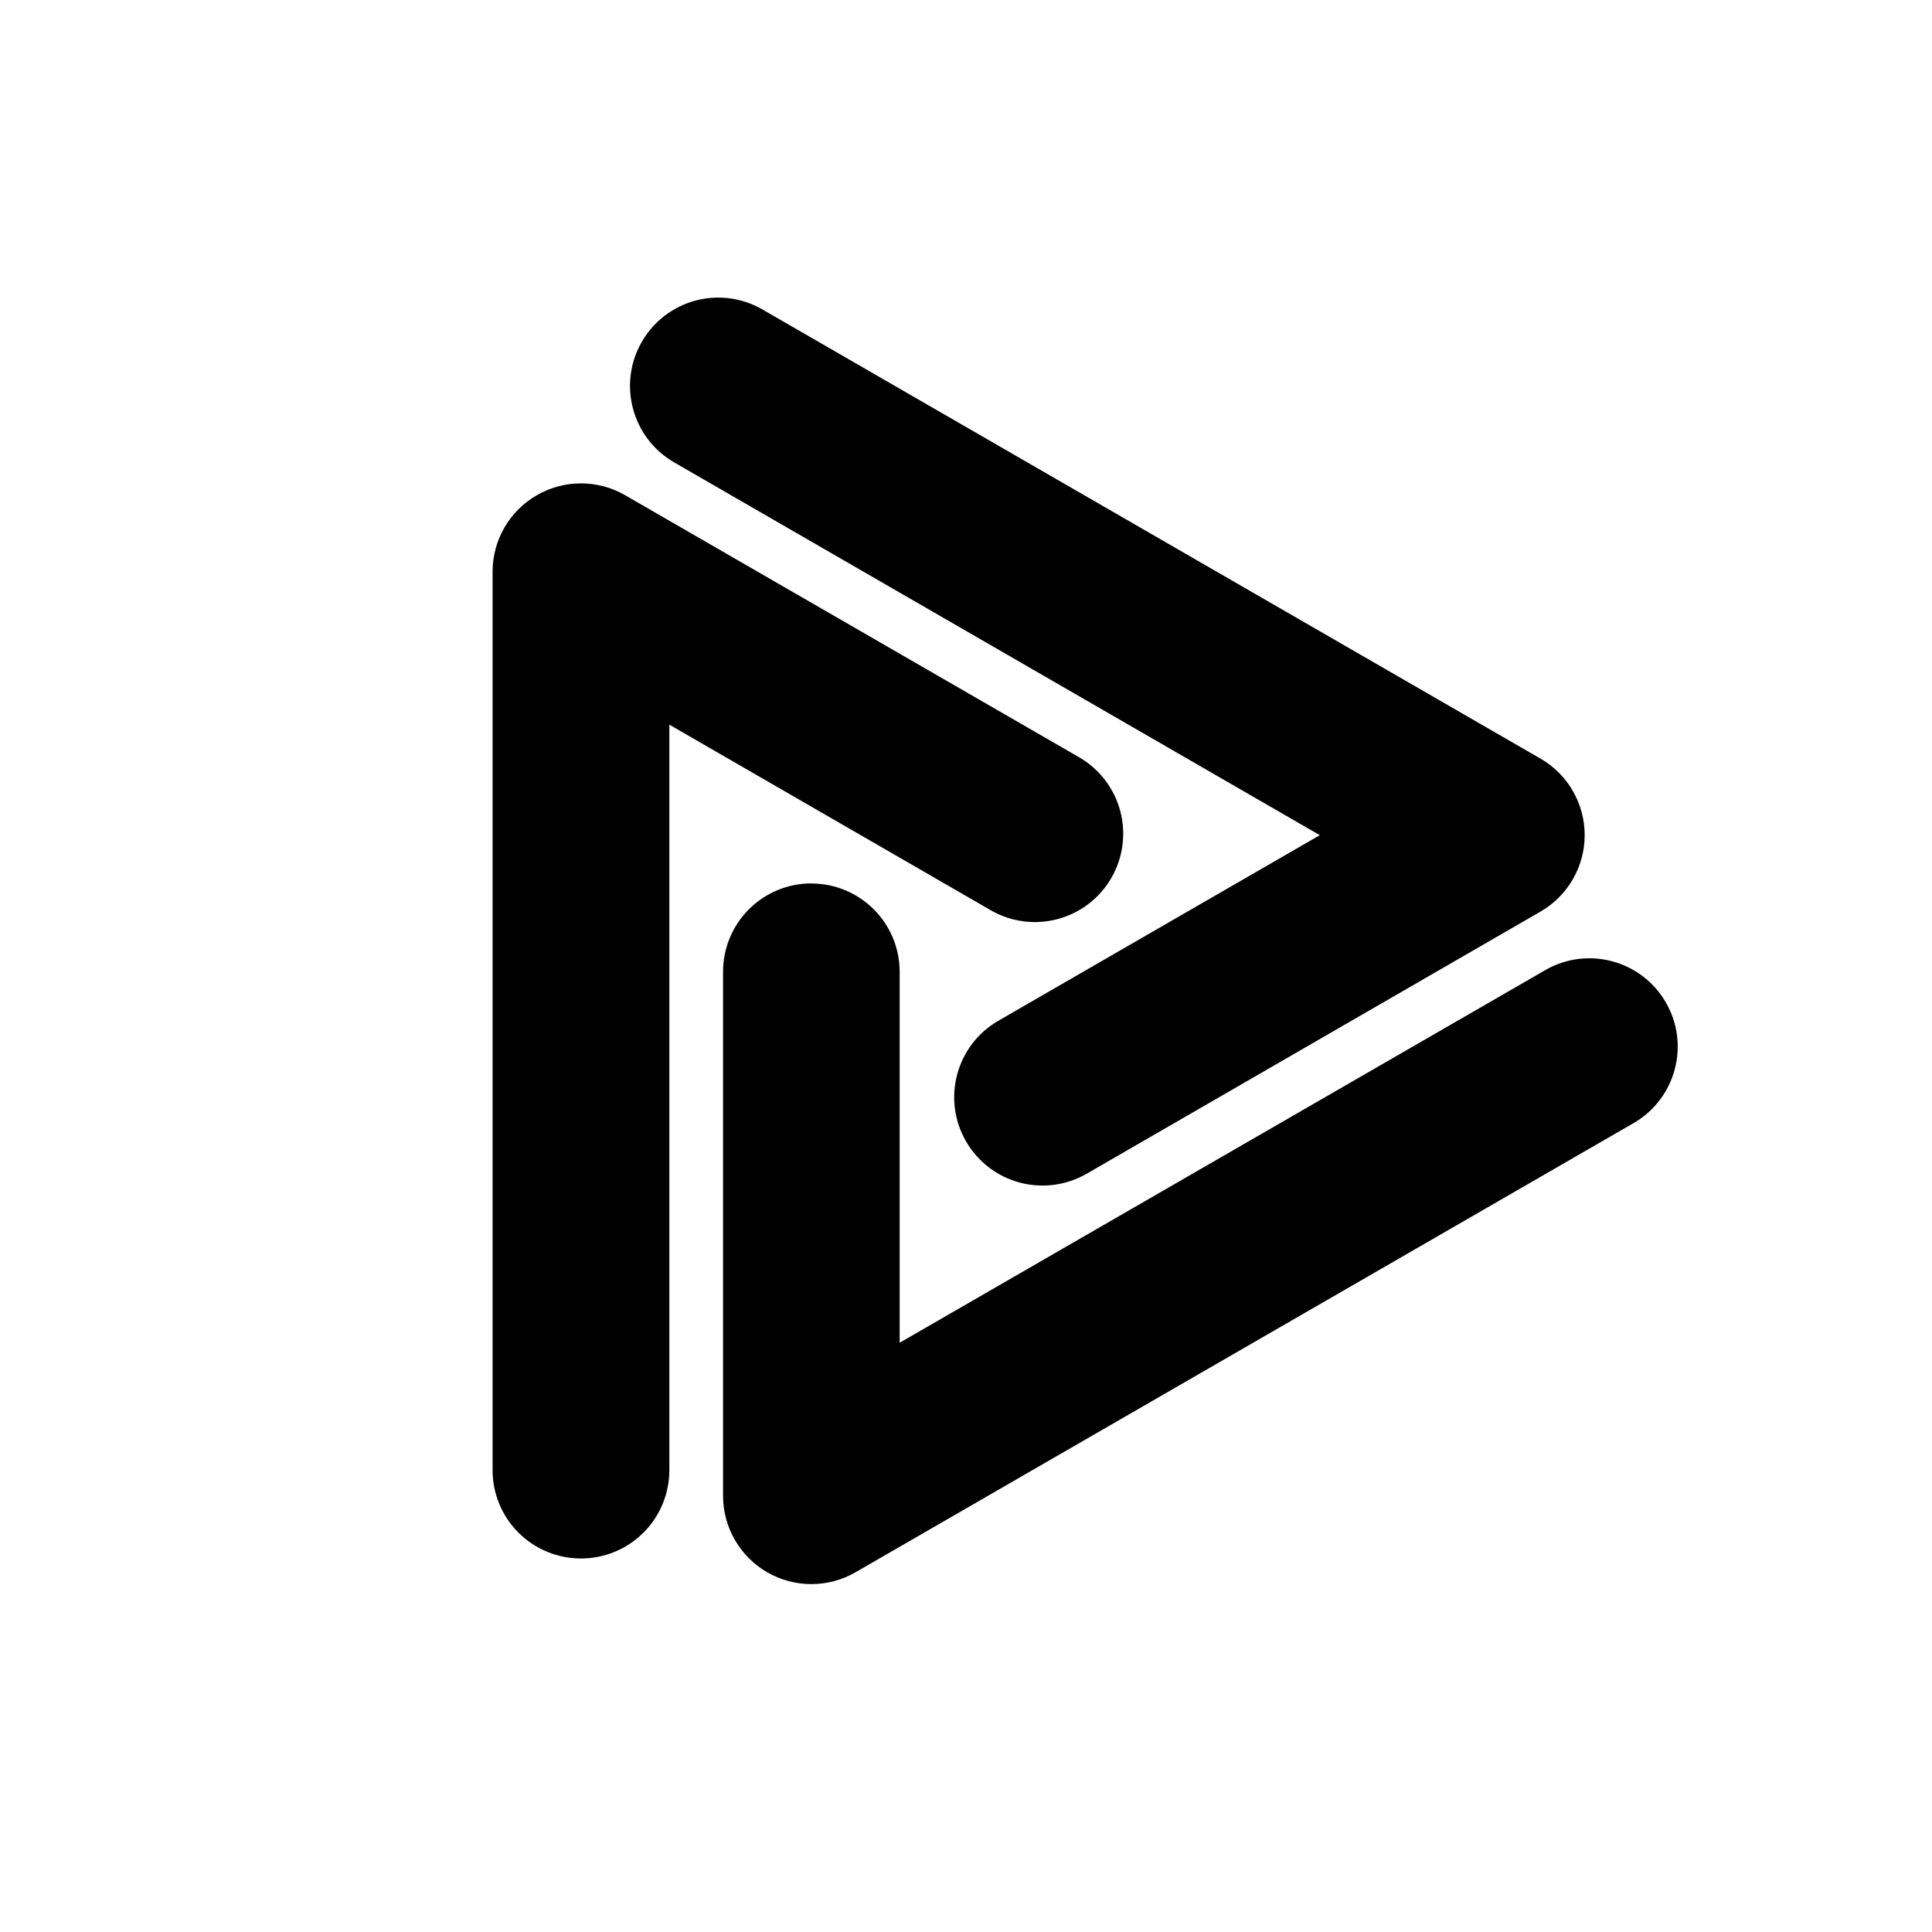
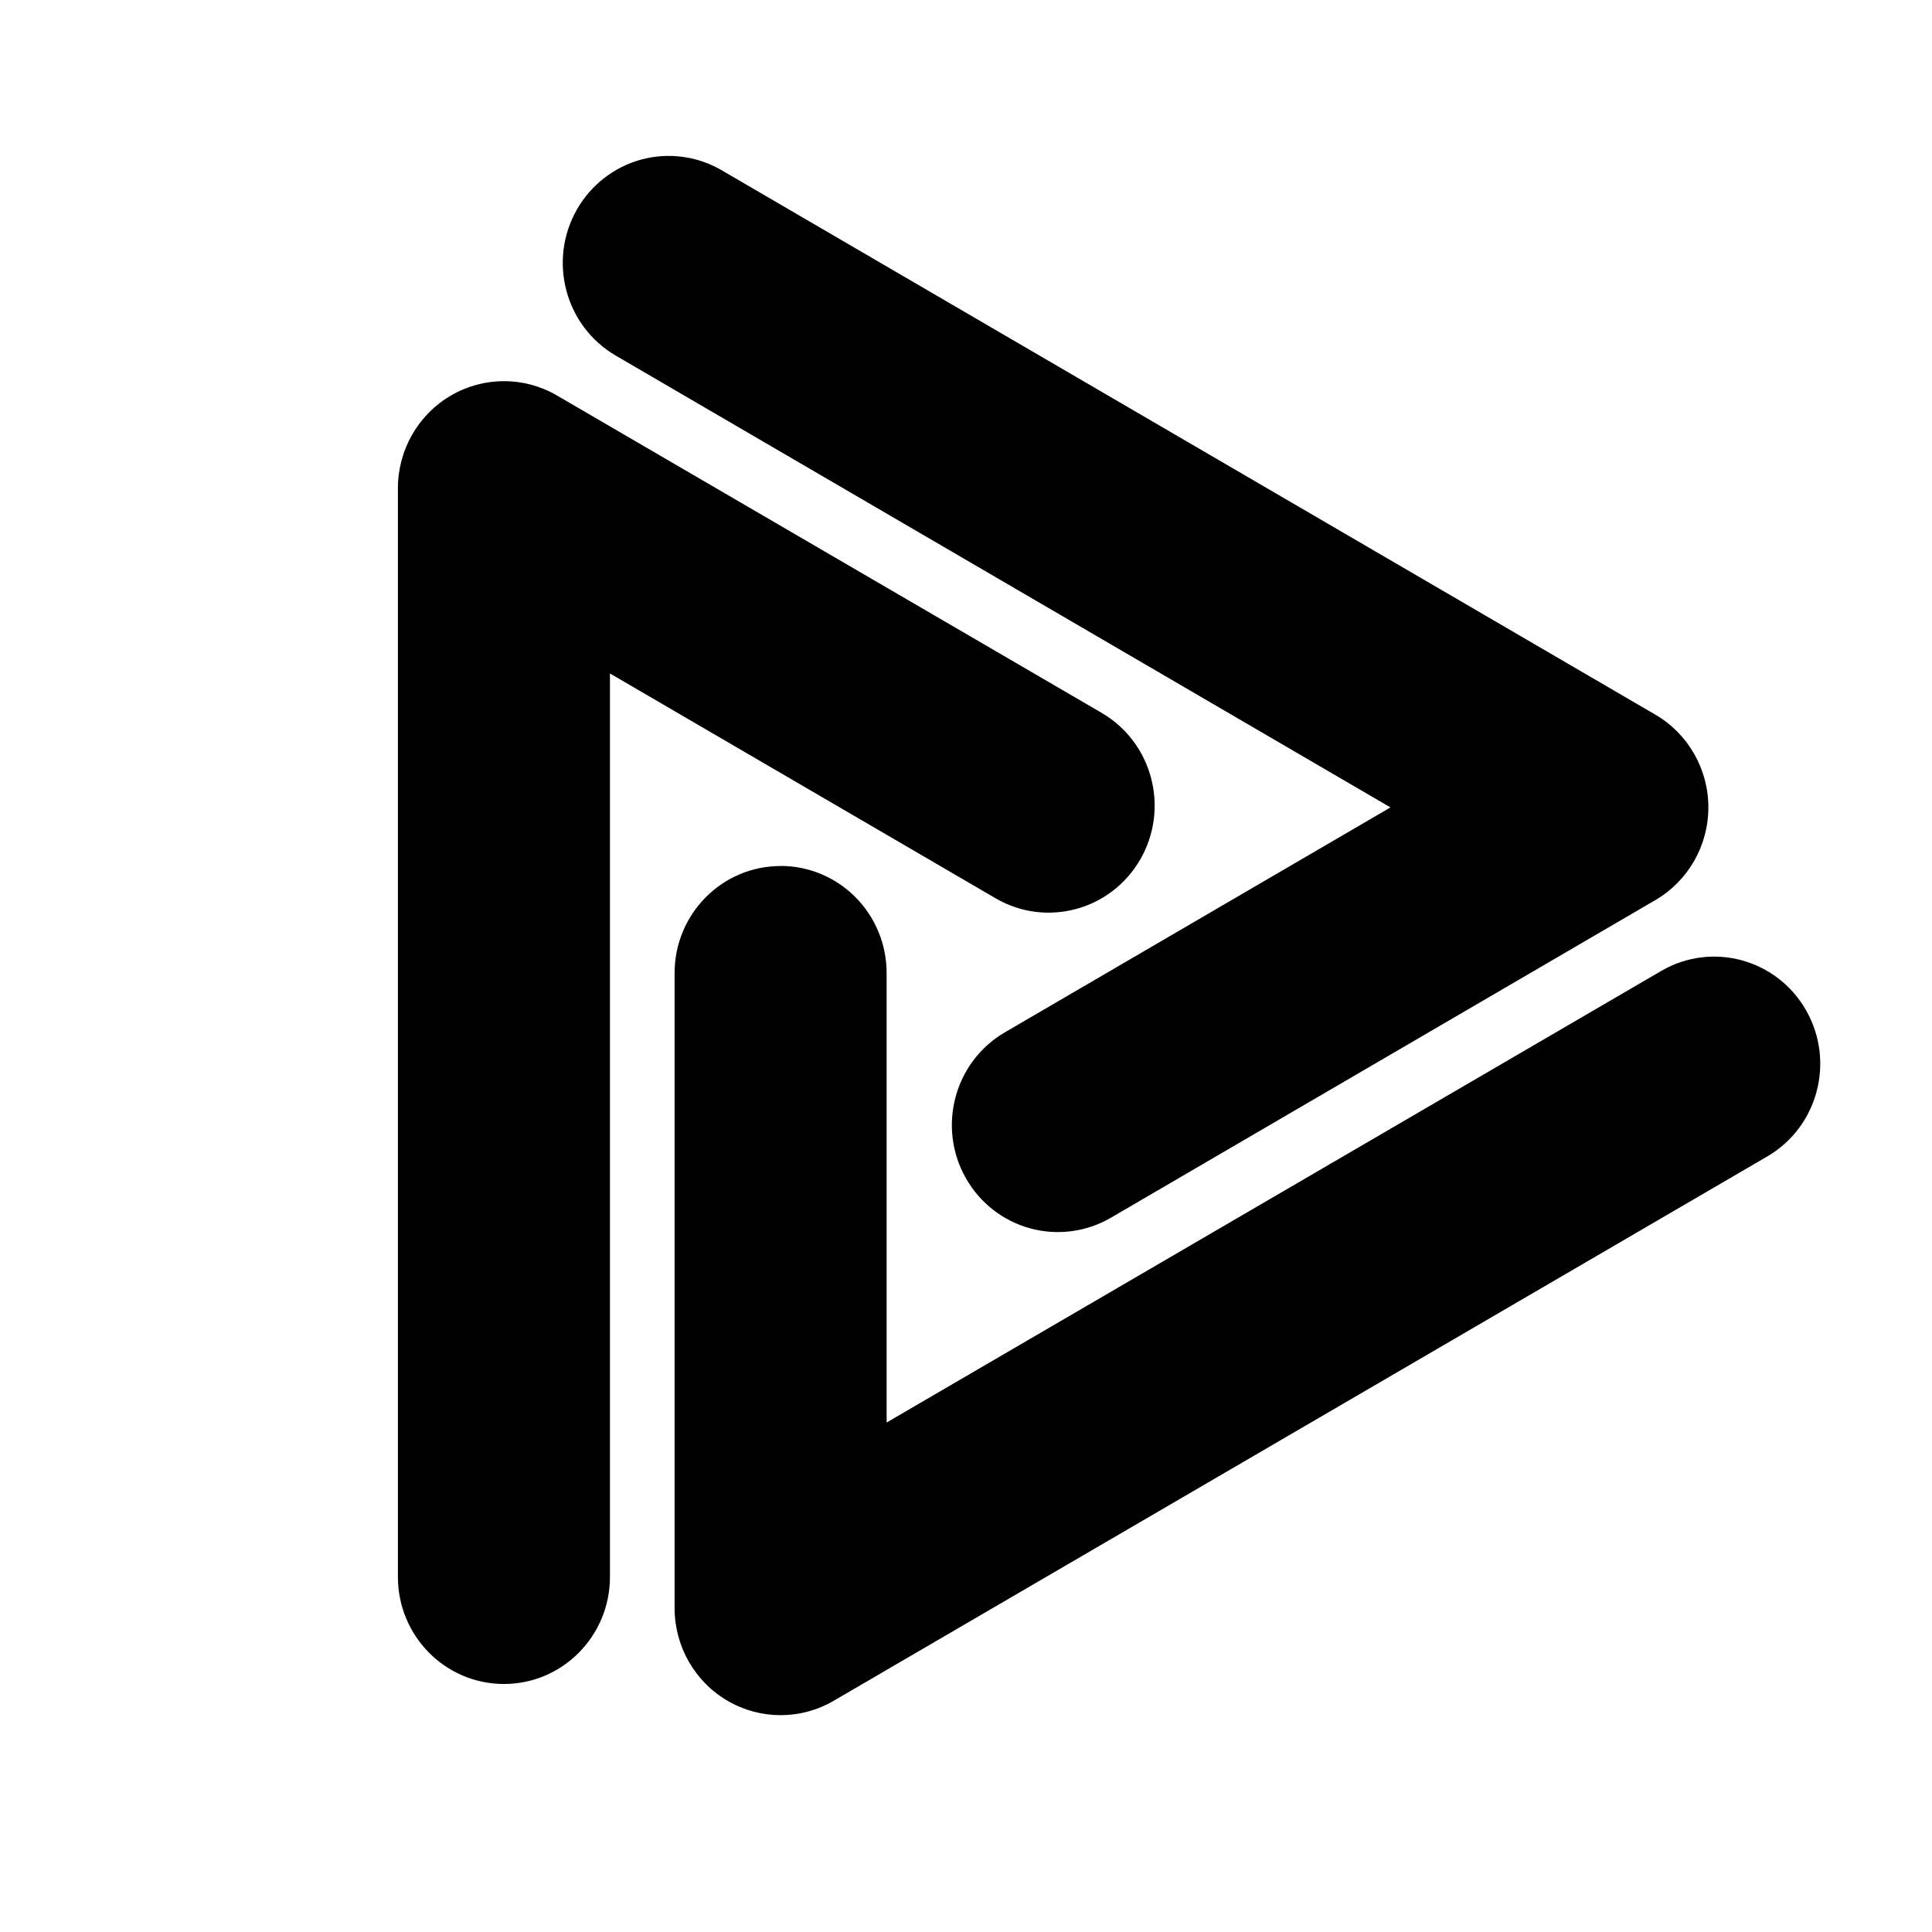
<svg xmlns="http://www.w3.org/2000/svg" width="24" height="24" viewBox="0 0 24 24" version="1.1" id="svg639">
  <defs id="defs636" />
  <g id="layer1">
-     <path style="fill:#000000;" d="M 8.639,3.734 A 1.097,1.097 0 0 0 7.973,4.246 1.097,1.097 0 0 0 8.375,5.744 L 16.395,10.375 12.402,12.68 A 1.097,1.097 0 0 0 12,14.178 a 1.097,1.097 0 0 0 1.5,0.402 l 5.637,-3.256 a 1.097,1.097 0 0 0 0,-1.9 L 9.471,3.844 A 1.097,1.097 0 0 0 8.639,3.734 Z M 6.668,6.152 A 1.097,1.097 0 0 0 6.119,7.102 V 18.262 a 1.097,1.097 0 0 0 1.098,1.098 1.097,1.097 0 0 0 1.098,-1.098 V 9.002 l 3.992,2.305 a 1.097,1.097 0 0 0 1.498,-0.4 1.097,1.097 0 0 0 -0.4,-1.5 L 7.766,6.152 a 1.097,1.097 0 0 0 -1.098,0 z m 3.412,4.822 a 1.097,1.097 0 0 0 -1.098,1.098 v 6.51 a 1.097,1.097 0 0 0 1.646,0.949 l 9.666,-5.58 a 1.097,1.097 0 0 0 0.4,-1.498 1.097,1.097 0 0 0 -1.498,-0.402 l -8.02,4.629 v -4.607 a 1.097,1.097 0 0 0 -1.098,-1.098 z" id="path128643-3-2-93-6-0-6-9" />
+     <path style="fill:#000000;" d="M 7.966,1.982 A 1.317,1.33 0 0 0 7.167,2.602 1.317,1.33 0 0 0 7.65,4.418 L 17.273,10.03 12.483,12.824 A 1.317,1.33 0 0 0 12,14.639 a 1.317,1.33 0 0 0 1.8,0.488 l 6.764,-3.946 a 1.317,1.33 0 0 0 0,-2.303 L 8.965,2.115 A 1.317,1.33 0 0 0 7.966,1.982 Z M 5.602,4.913 A 1.317,1.33 0 0 0 4.943,6.063 v 13.526 a 1.317,1.33 0 0 0 1.317,1.33 1.317,1.33 0 0 0 1.317,-1.33 V 8.366 l 4.791,2.793 a 1.317,1.33 0 0 0 1.798,-0.485 1.317,1.33 0 0 0 -0.48,-1.818 L 6.919,4.913 a 1.317,1.33 0 0 0 -1.317,0 z m 4.095,5.845 a 1.317,1.33 0 0 0 -1.317,1.33 v 7.89 a 1.317,1.33 0 0 0 1.976,1.15 l 11.599,-6.763 a 1.317,1.33 0 0 0 0.48,-1.816 1.317,1.33 0 0 0 -1.798,-0.488 l -9.623,5.61 V 12.088 A 1.317,1.33 0 0 0 9.696,10.757 Z" id="path291" />
  </g>
</svg>
